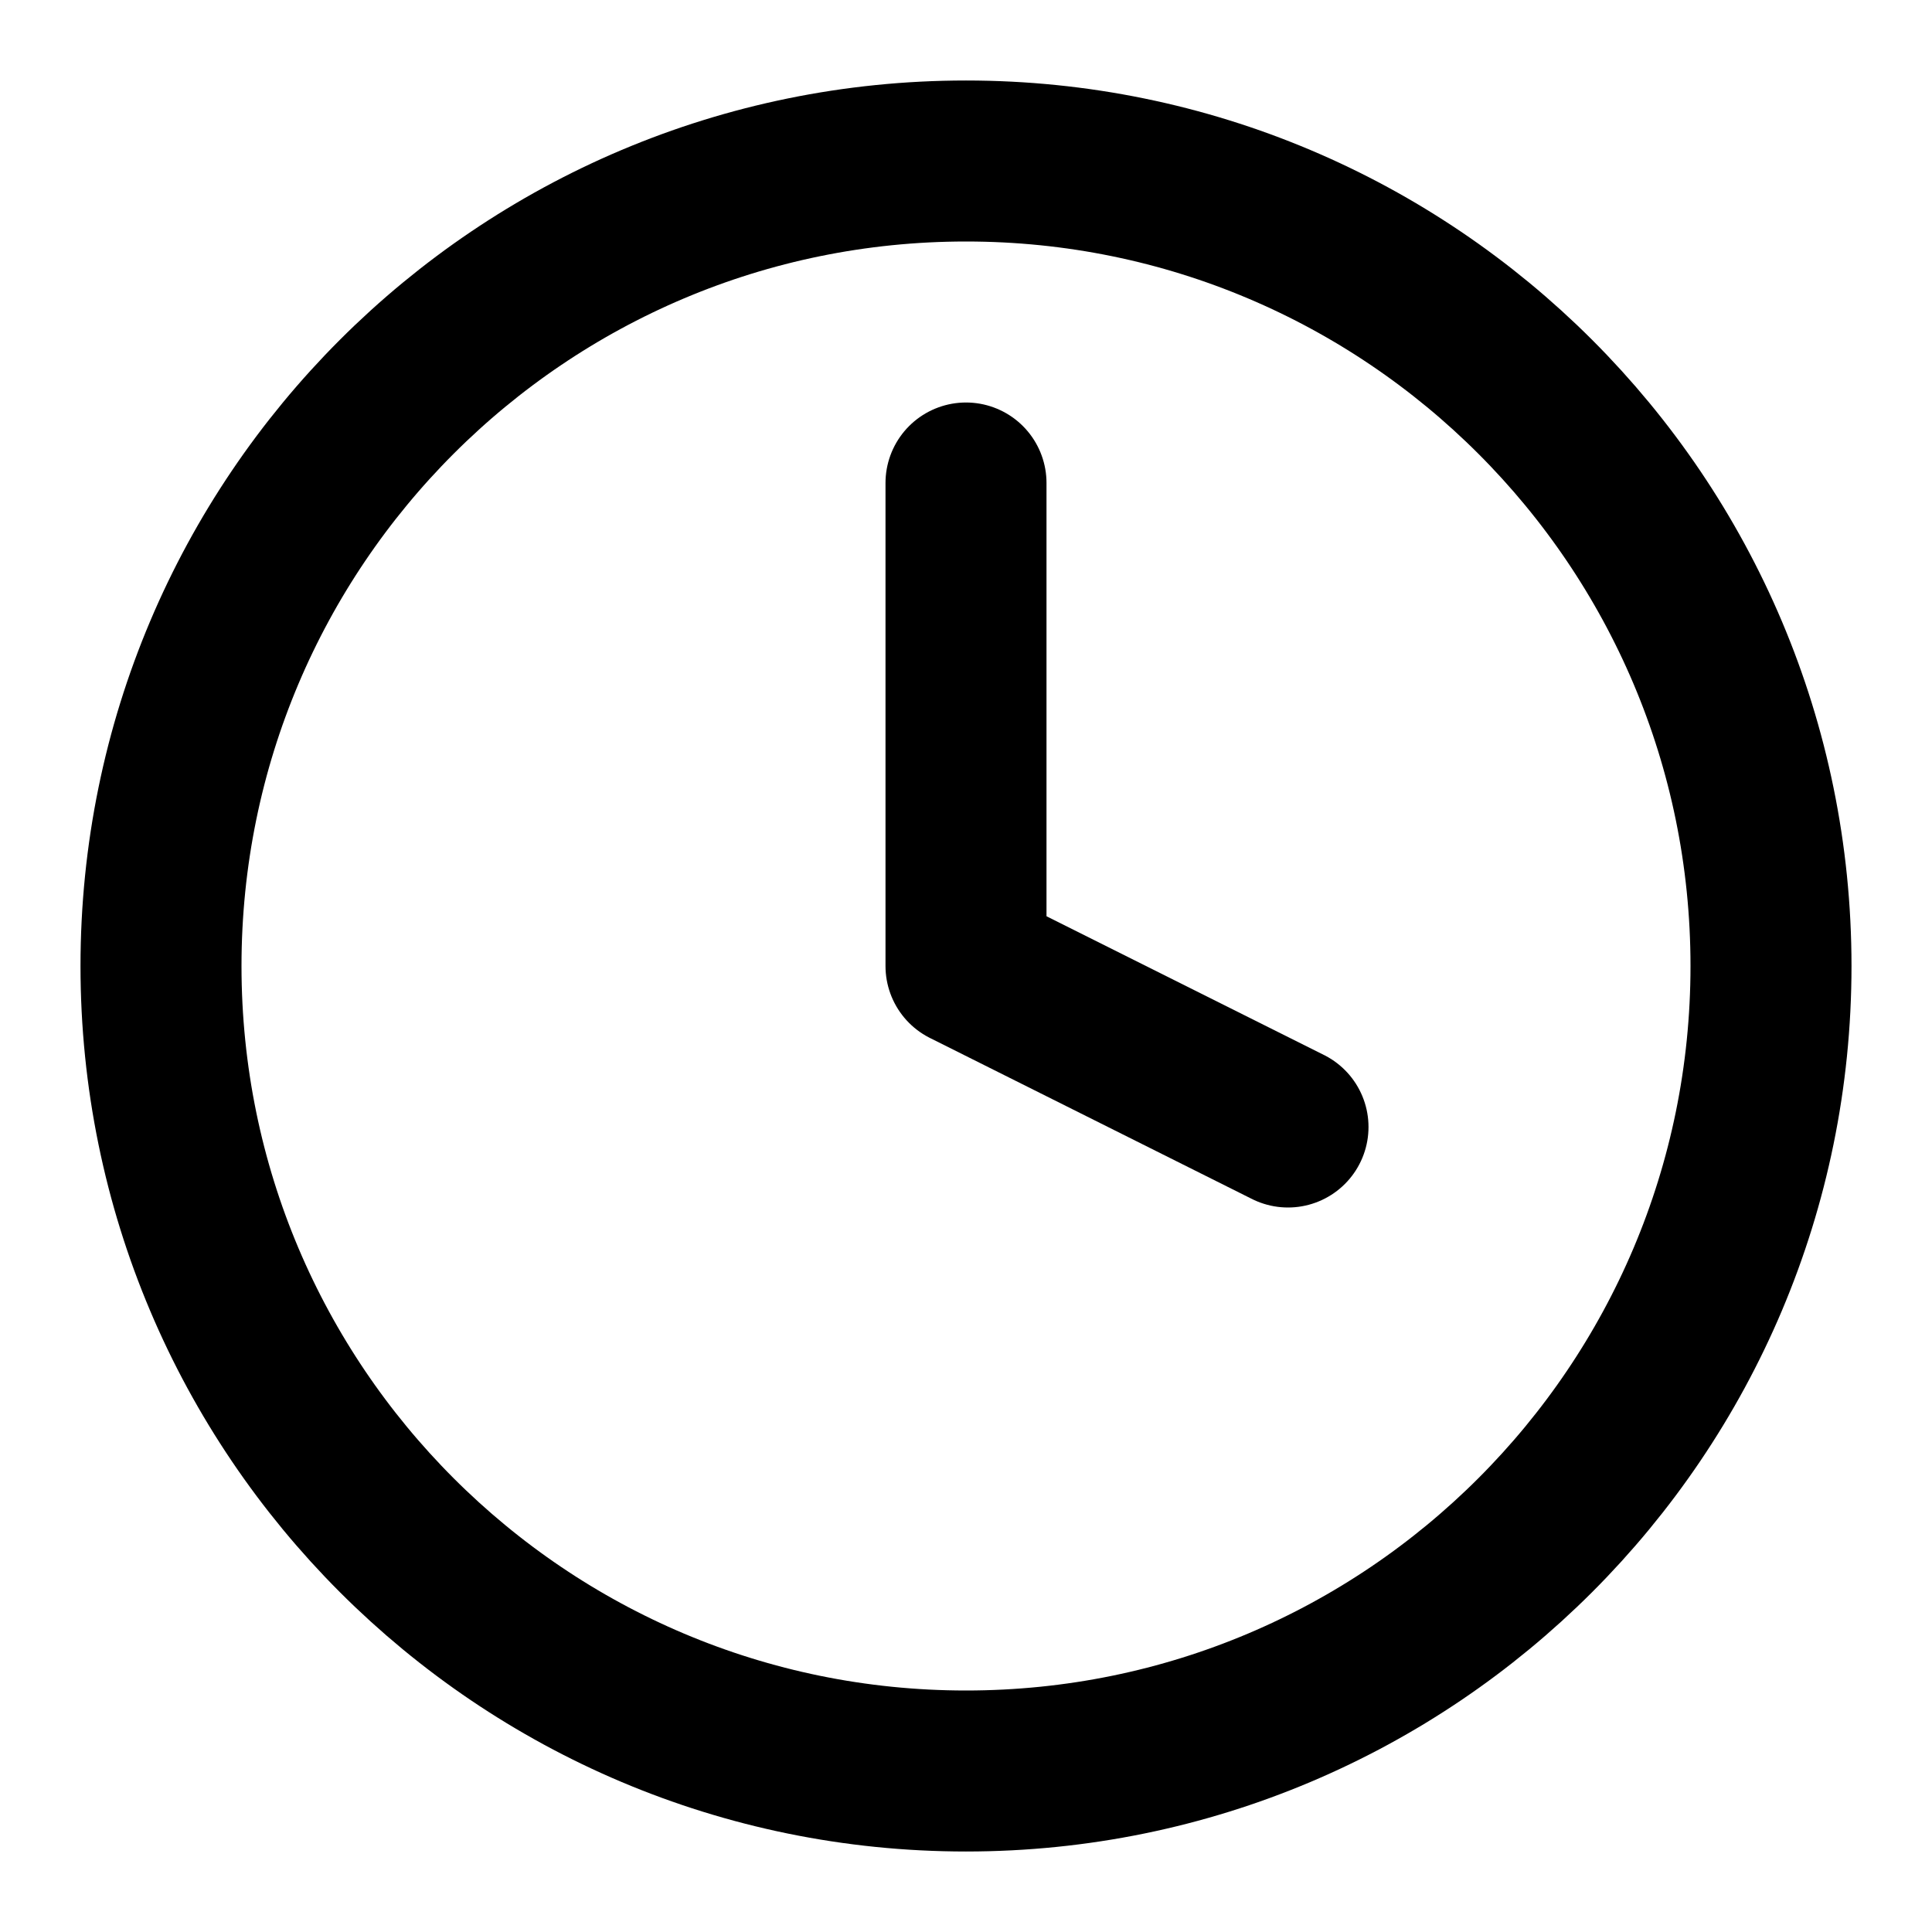
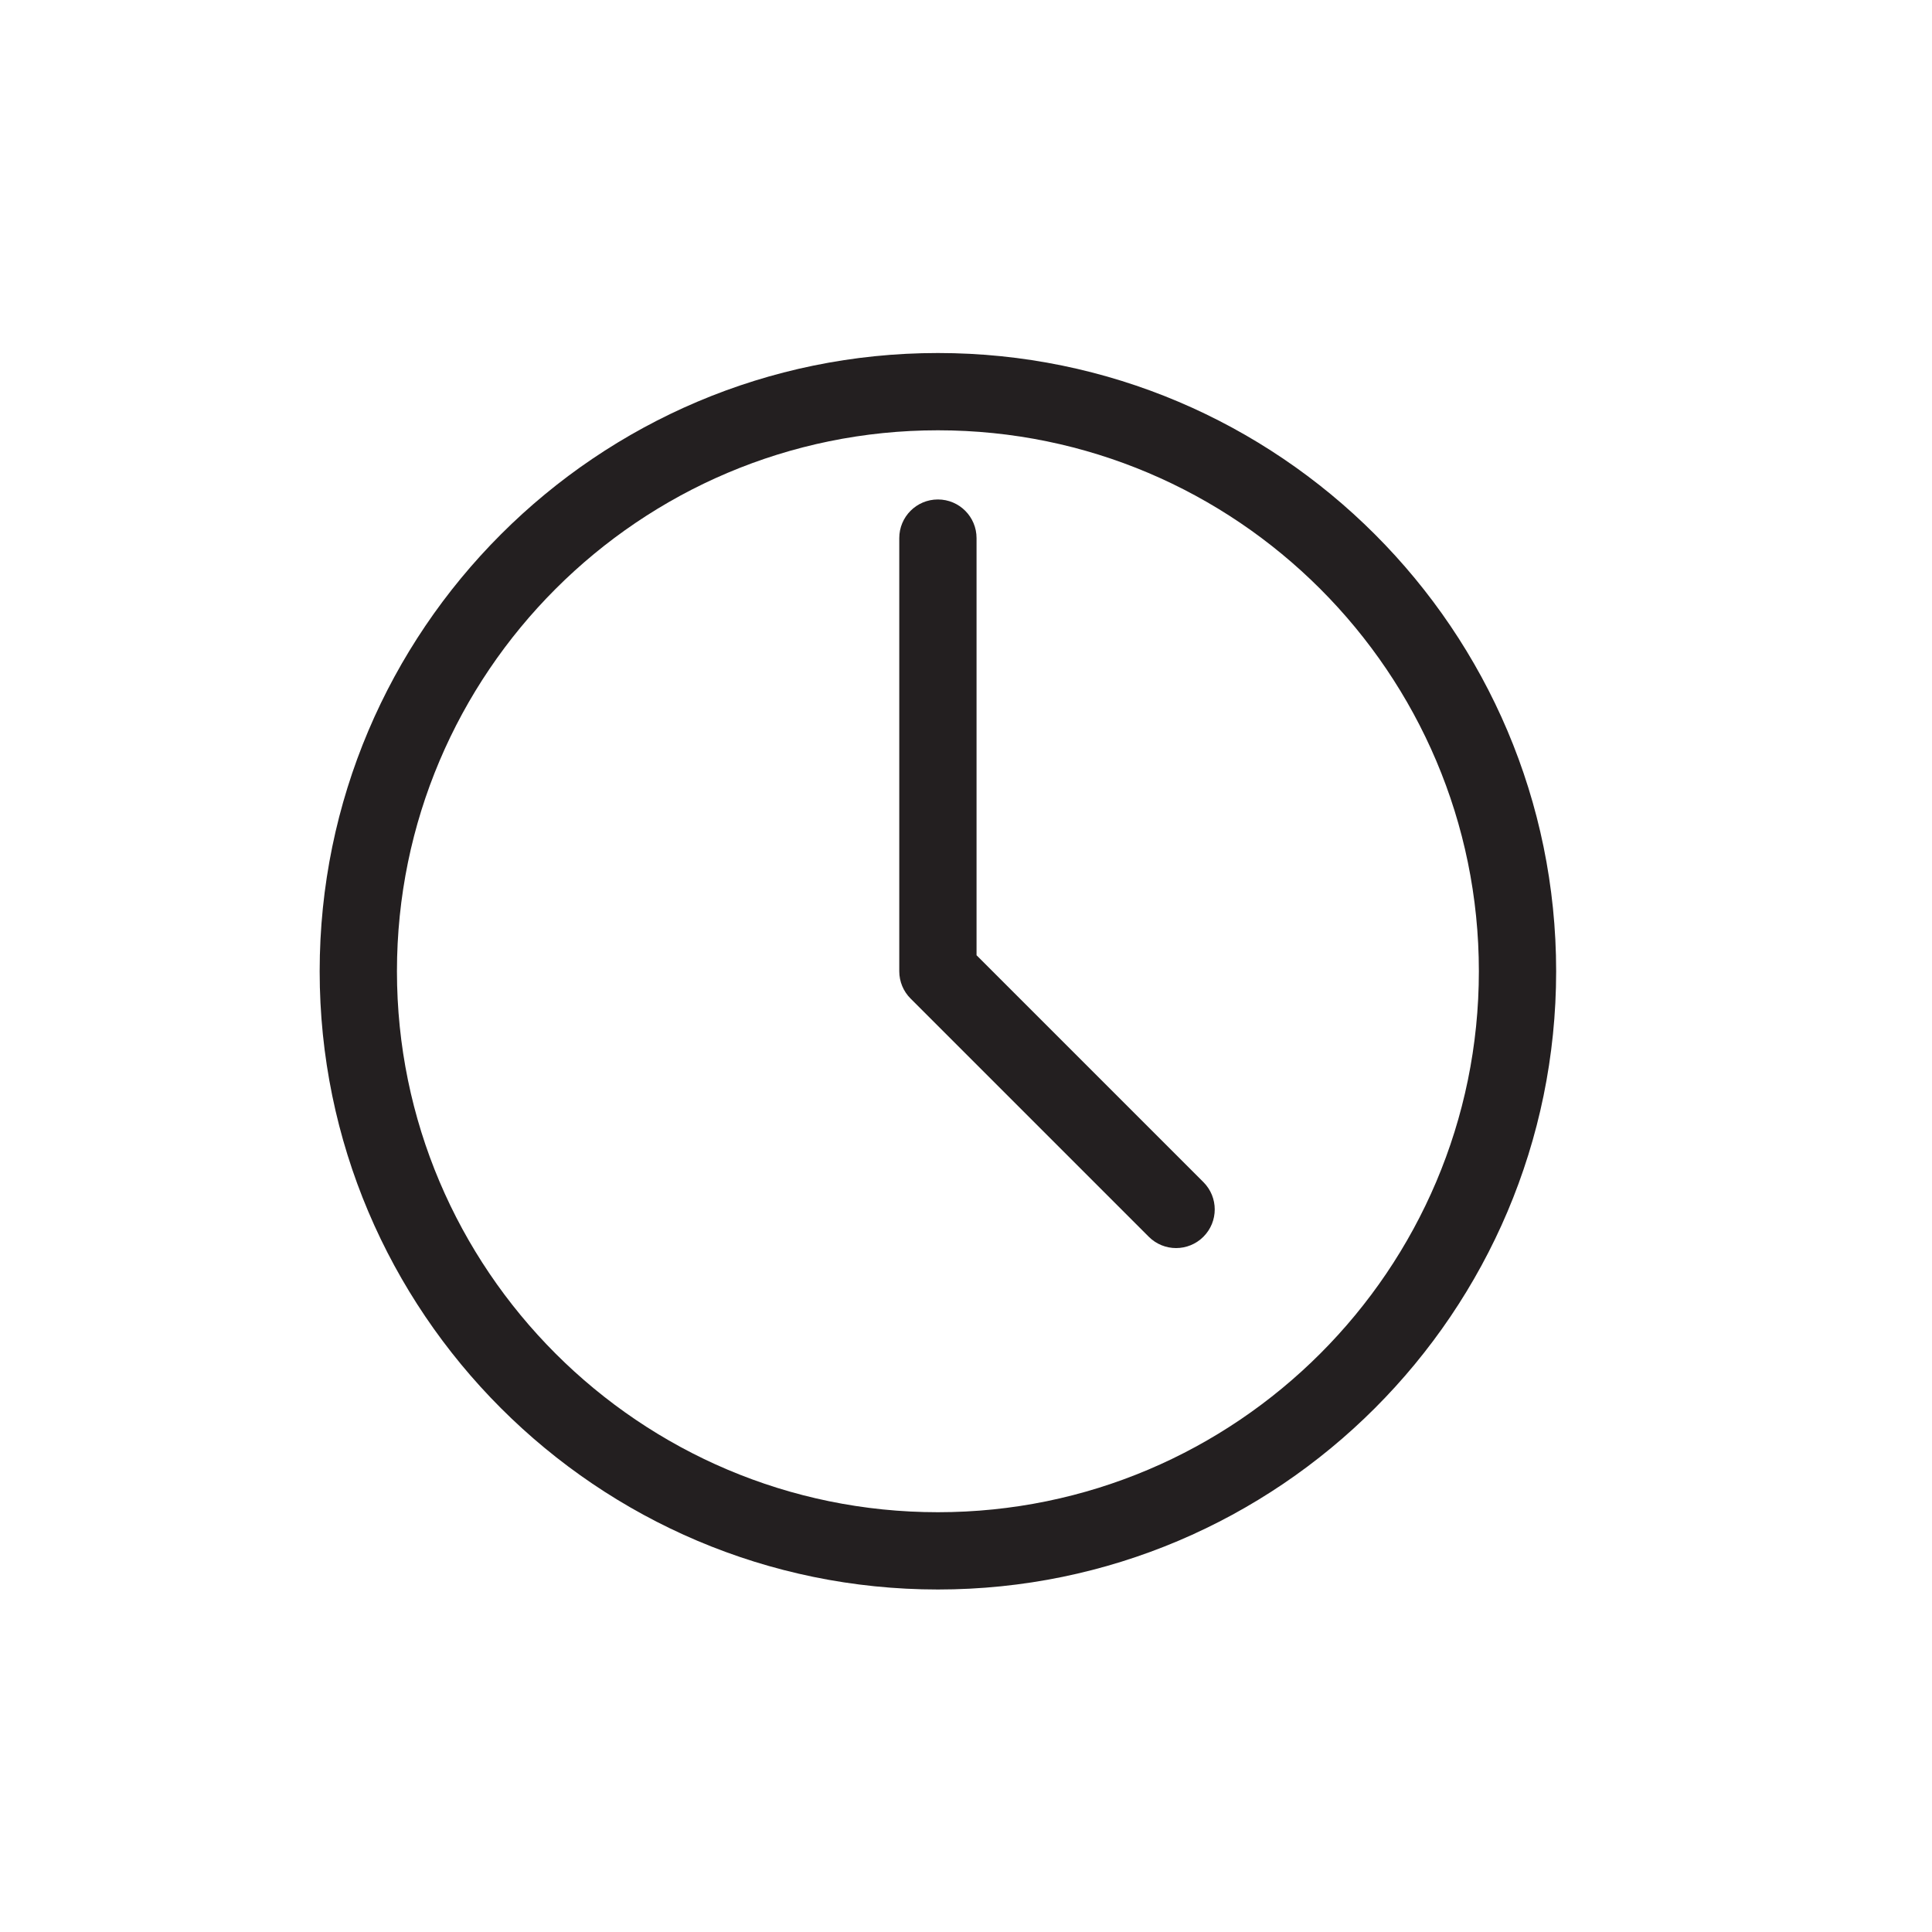
- <svg xmlns="http://www.w3.org/2000/svg" width="24" height="24" viewBox="0 0 24 24" fill="none" stroke="currentColor" stroke-width="2" stroke-linecap="round" stroke-linejoin="round" class="feather feather-clock">
-   <circle cx="12" cy="12" r="10" />
-   <polyline points="12 6 12 12 16 14" />
+ <svg xmlns="http://www.w3.org/2000/svg" version="1.1" id="Layer_1" x="0px" y="0px" viewBox="0 0 50 50" enable-background="new 0 0 50 50" xml:space="preserve">
+   <path fill="#231F20" d="M24.273,41.136c8.822,0,16-7.178,16-16s-7.178-16-16-16s-16,7.178-16,16S15.451,41.136,24.273,41.136z   M24.273,11.136c7.72,0,14,6.28,14,14s-6.28,14-14,14s-14-6.28-14-14S16.554,11.136,24.273,11.136z" />
+   <path fill="#231F20" d="M29.73,32.007c0.195,0.195,0.451,0.293,0.707,0.293s0.512-0.098,0.707-0.293  c0.391-0.391,0.391-1.023,0-1.414l-5.871-5.871V13.926c0-0.552-0.447-1-1-1s-1,0.448-1,1v11.21c0,0.265,0.105,0.52,0.293,0.707  L29.73,32.007z" />
</svg>
